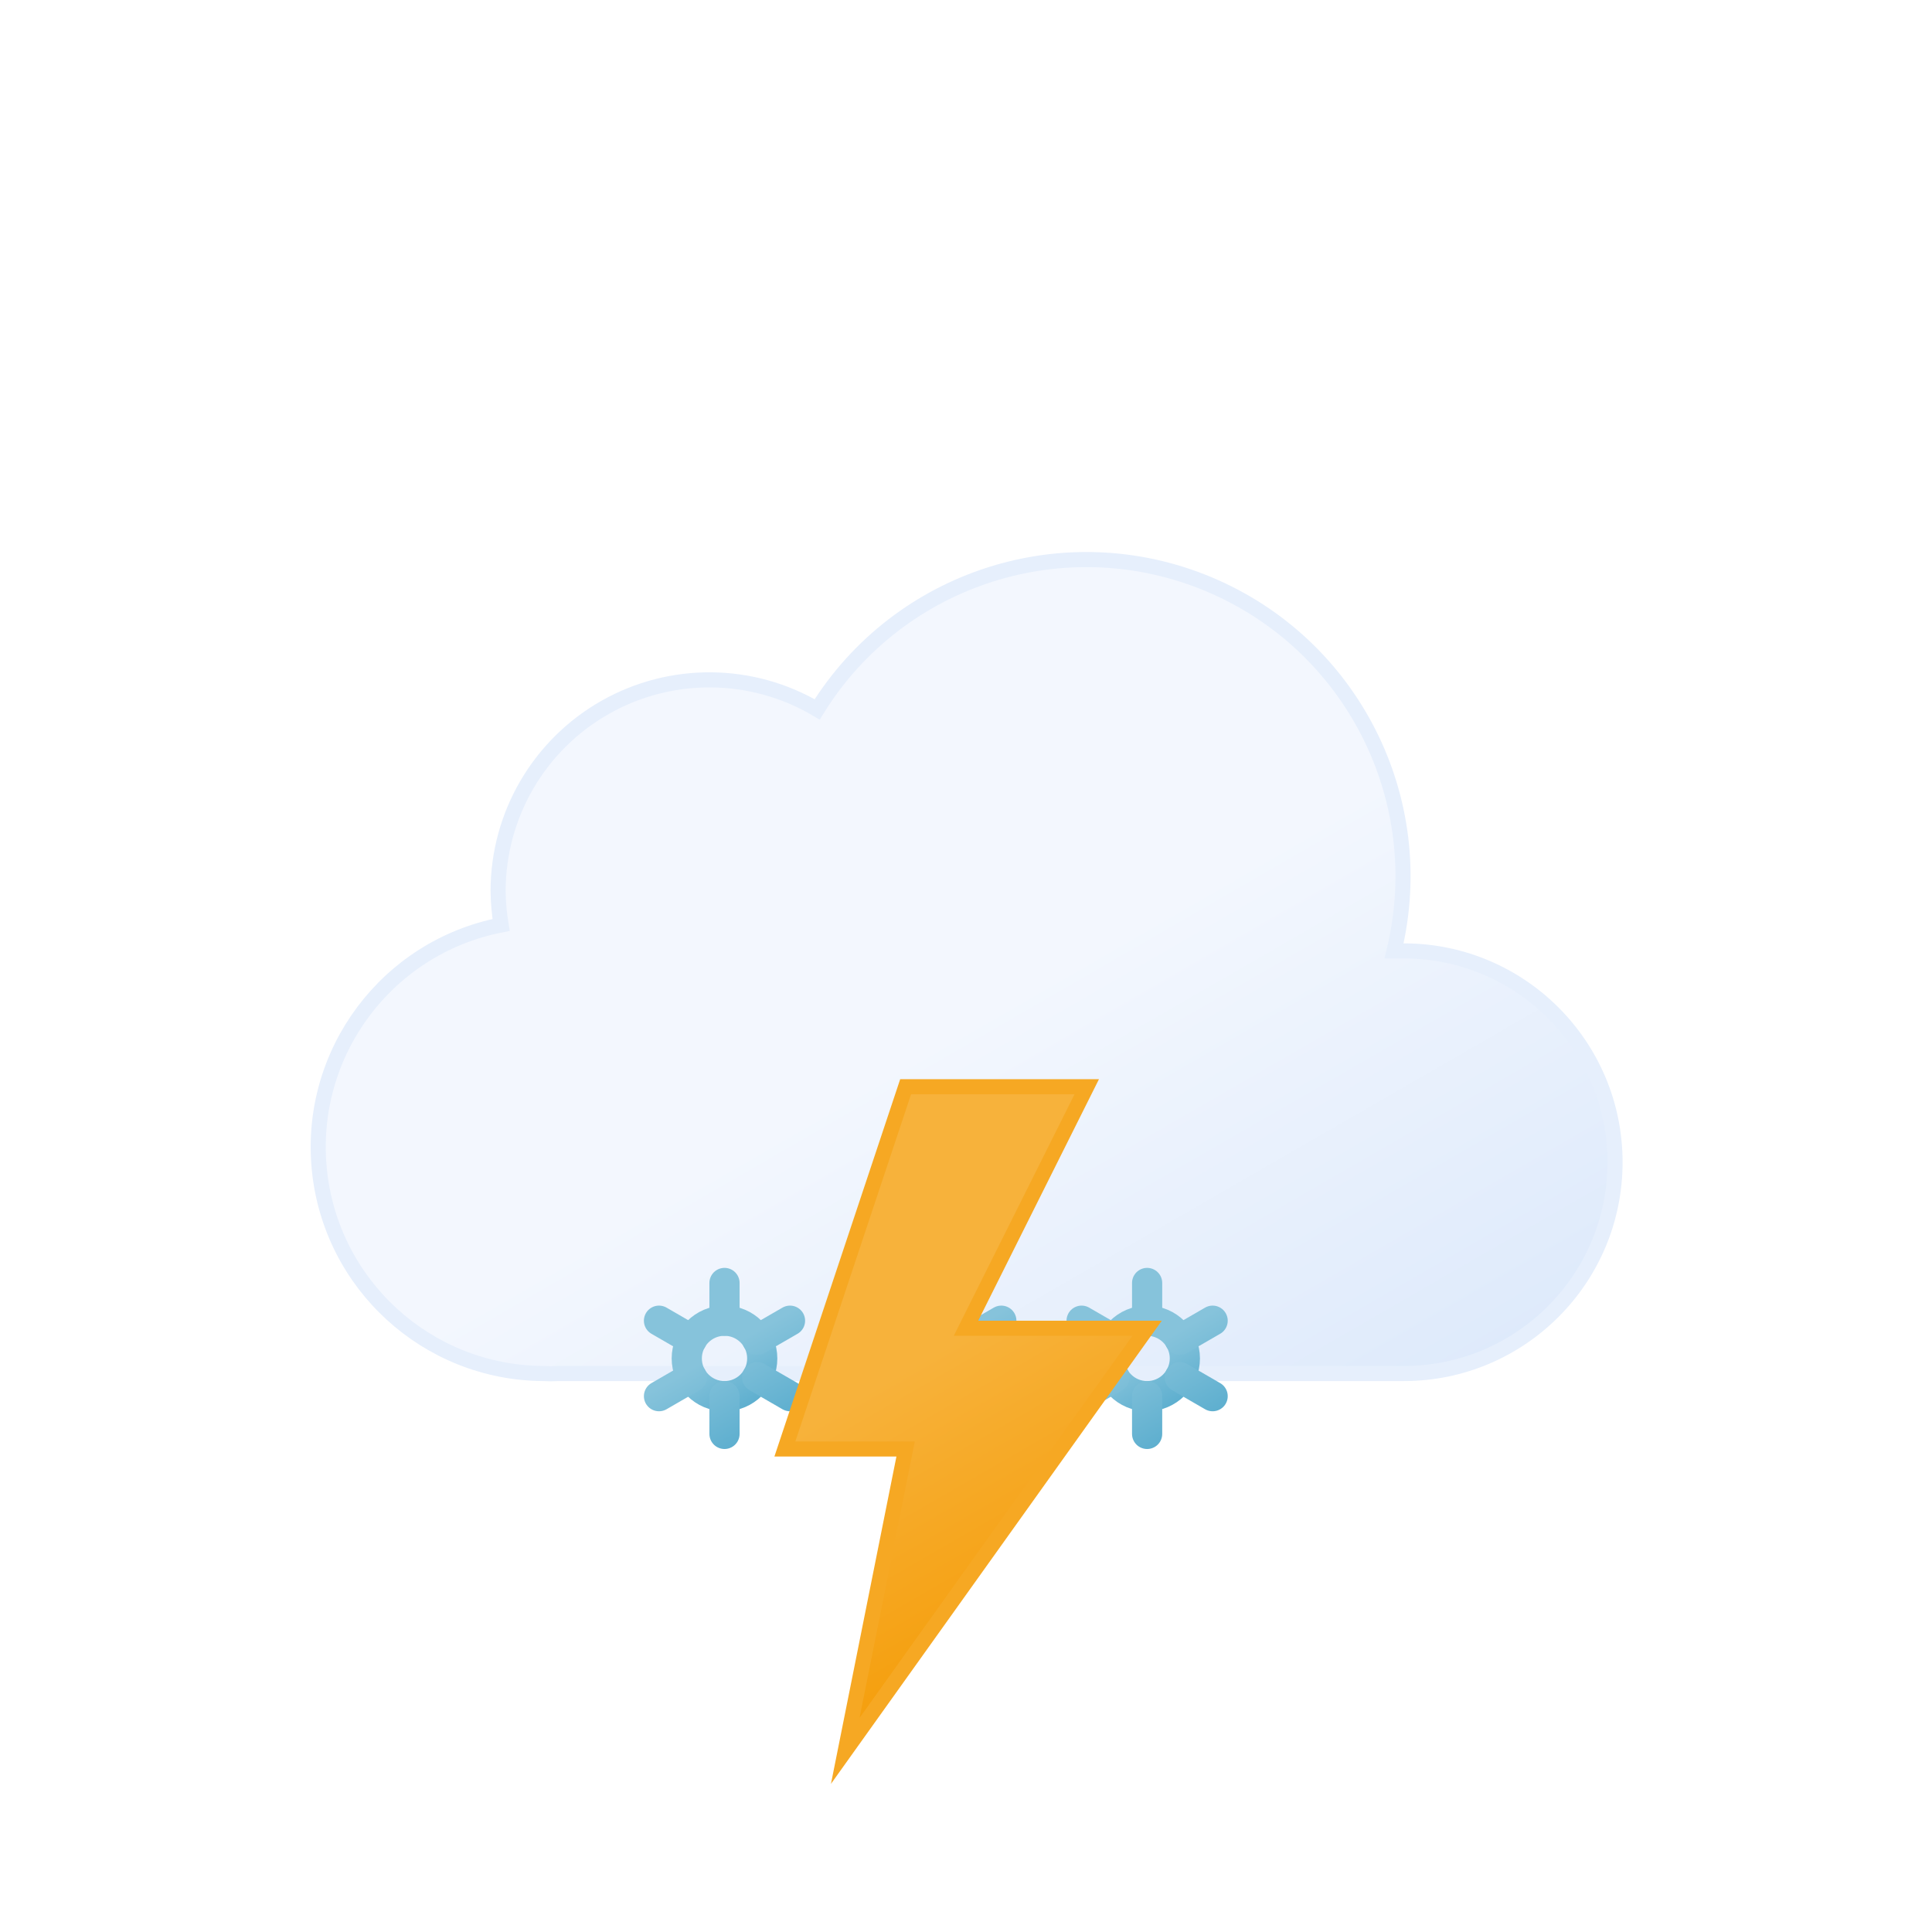
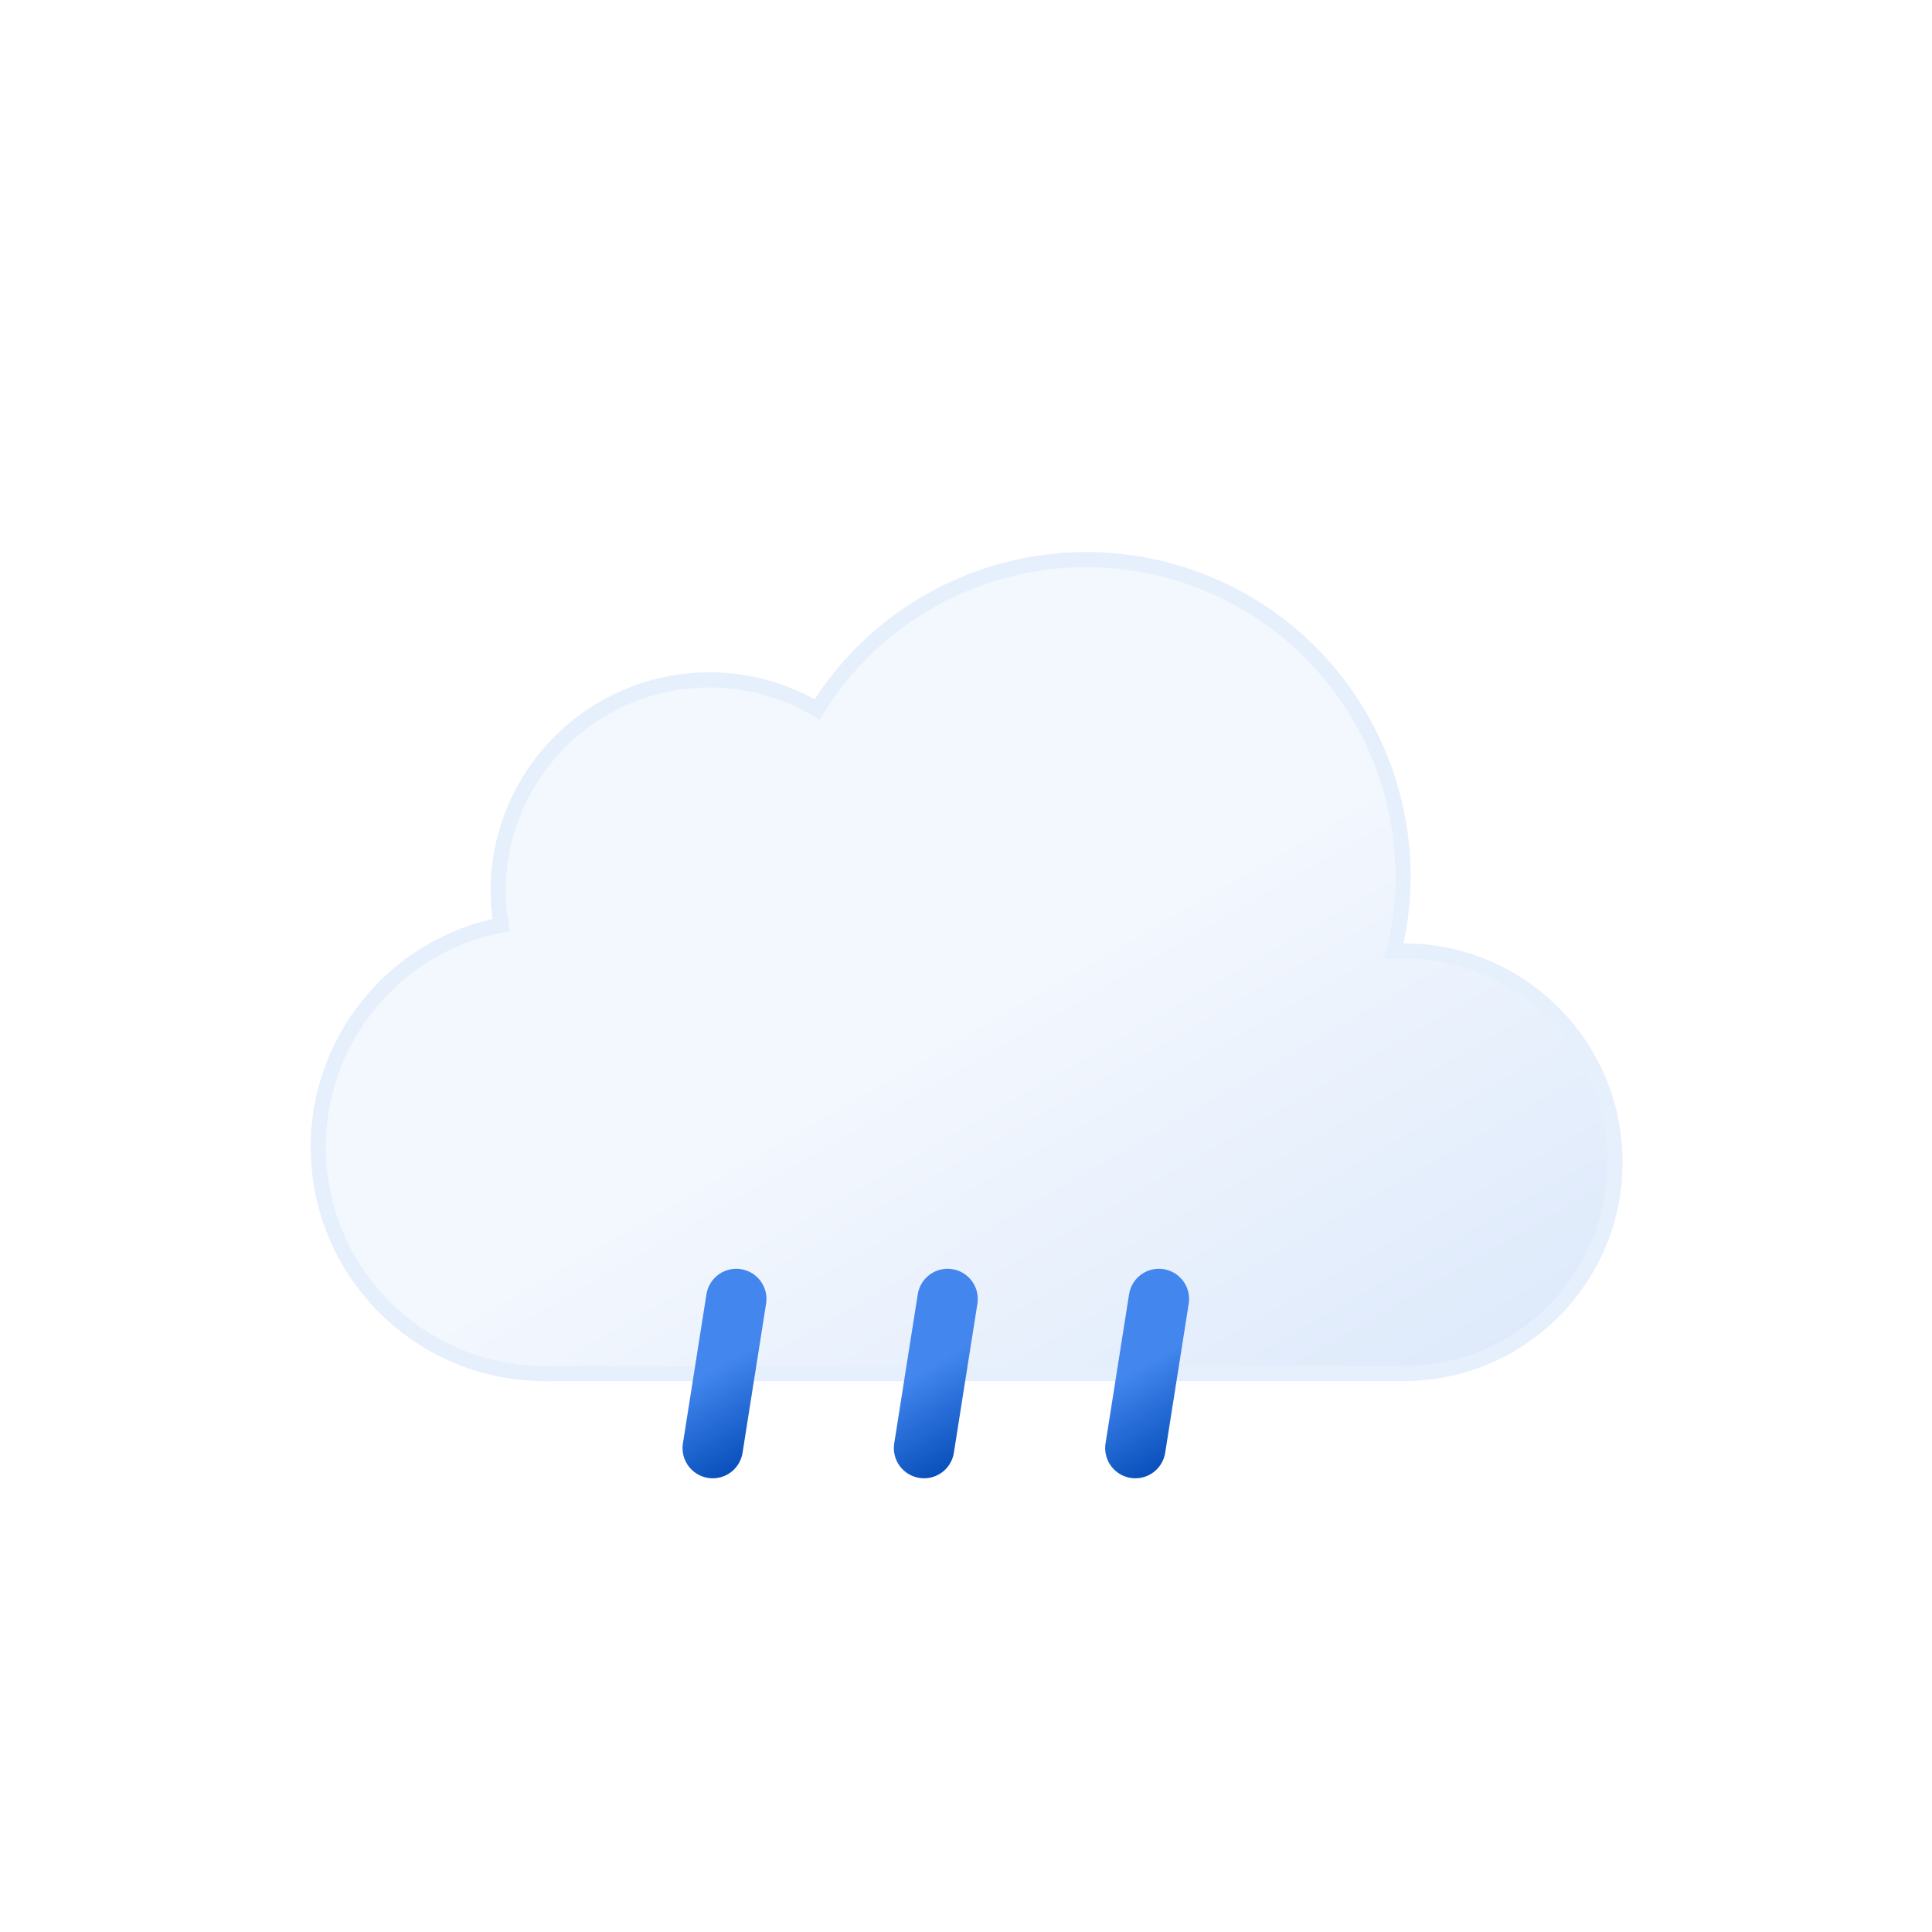
<svg xmlns="http://www.w3.org/2000/svg" xmlns:xlink="http://www.w3.org/1999/xlink" viewBox="0 0 64 64">
  <defs>
    <linearGradient id="b" x1="22.56" x2="39.2" y1="21.96" y2="50.8" gradientUnits="userSpaceOnUse">
      <stop offset="0" stop-color="#f3f7fe" />
      <stop offset=".45" stop-color="#f3f7fe" />
      <stop offset="1" stop-color="#deeafb" />
    </linearGradient>
-     <linearGradient id="a" x1="30.12" x2="31.88" y1="43.48" y2="46.52" gradientUnits="userSpaceOnUse">
-       <stop offset="0" stop-color="#86c3db" />
-       <stop offset=".45" stop-color="#86c3db" />
-       <stop offset="1" stop-color="#5eafcf" />
-       <animateTransform additive="sum" attributeName="gradientTransform" dur="9s" repeatCount="indefinite" type="rotate" values="360 31 45; 0 31 45" />
+     <linearGradient id="a" x1="22.53" x2="25.47" y1="42.95" y2="48.05" gradientUnits="userSpaceOnUse">
+       <stop offset="0" stop-color="#4286ee" />
+       <stop offset=".45" stop-color="#4286ee" />
+       <stop offset="1" stop-color="#0950bc" />
    </linearGradient>
-     <linearGradient id="c" x1="29.67" x2="32.33" y1="42.69" y2="47.31" xlink:href="#a" />
-     <linearGradient id="d" x1="23.12" x2="24.88" y1="43.48" y2="46.52" xlink:href="#a" />
-     <linearGradient id="e" x1="22.67" x2="25.33" y1="42.69" y2="47.31" xlink:href="#a" />
-     <linearGradient id="f" x1="37.12" x2="38.88" y1="43.48" y2="46.52" xlink:href="#a" />
-     <linearGradient id="g" x1="36.67" x2="39.33" y1="42.69" y2="47.31" xlink:href="#a" />
-     <linearGradient id="h" x1="26.74" x2="35.76" y1="37.88" y2="53.52" gradientUnits="userSpaceOnUse">
-       <stop offset="0" stop-color="#f7b23b" />
-       <stop offset=".45" stop-color="#f7b23b" />
-       <stop offset="1" stop-color="#f59e0b" />
-     </linearGradient>
+     <linearGradient id="c" x1="29.53" x2="32.47" y1="42.95" y2="48.05" xlink:href="#a" />
+     <linearGradient id="d" x1="36.53" x2="39.47" y1="42.95" y2="48.05" xlink:href="#a" />
  </defs>
  <path fill="url(#b)" stroke="#e6effc" stroke-miterlimit="10" stroke-width=".5" d="M46.5 31.5h-.32a10.49 10.49 0 00-19.11-8 7 7 0 00-10.57 6 7.21 7.21 0 00.1 1.14A7.5 7.5 0 0018 45.5a4.19 4.19 0 00.5 0v0h28a7 7 0 000-14z" />
-   <g>
-     <circle cx="31" cy="45" r="1.25" fill="none" stroke="url(#a)" stroke-miterlimit="10" />
-     <path fill="none" stroke="url(#c)" stroke-linecap="round" stroke-miterlimit="10" d="M33.17 46.25l-1.09-.63m-2.16-1.24l-1.09-.63M31 42.5v1.25m0 3.75v-1.25m-1.08-.63l-1.09.63m4.34-2.5l-1.09.63" />
-     <animateTransform additive="sum" attributeName="transform" dur="4s" repeatCount="indefinite" type="translate" values="-1 -6; 1 12" />
-     <animateTransform additive="sum" attributeName="transform" dur="9s" repeatCount="indefinite" type="rotate" values="0 31 45; 360 31 45" />
-     <animate attributeName="opacity" dur="4s" repeatCount="indefinite" values="0;1;1;1;0" />
-   </g>
-   <g>
-     <circle cx="24" cy="45" r="1.25" fill="none" stroke="url(#d)" stroke-miterlimit="10" />
-     <path fill="none" stroke="url(#e)" stroke-linecap="round" stroke-miterlimit="10" d="M26.17 46.25l-1.09-.63m-2.16-1.24l-1.09-.63M24 42.5v1.25m0 3.75v-1.25m-1.08-.63l-1.09.63m4.34-2.5l-1.09.63" />
-     <animateTransform additive="sum" attributeName="transform" begin="-2s" dur="4s" repeatCount="indefinite" type="translate" values="1 -6; -1 12" />
-     <animateTransform additive="sum" attributeName="transform" dur="9s" repeatCount="indefinite" type="rotate" values="0 24 45; 360 24 45" />
-     <animate attributeName="opacity" begin="-2s" dur="4s" repeatCount="indefinite" values="0;1;1;1;0" />
-   </g>
-   <g>
-     <circle cx="38" cy="45" r="1.25" fill="none" stroke="url(#f)" stroke-miterlimit="10" />
-     <path fill="none" stroke="url(#g)" stroke-linecap="round" stroke-miterlimit="10" d="M40.17 46.25l-1.09-.63m-2.16-1.24l-1.09-.63M38 42.5v1.25m0 3.75v-1.25m-1.08-.63l-1.09.63m4.34-2.5l-1.09.63" />
-     <animateTransform additive="sum" attributeName="transform" begin="-1s" dur="4s" repeatCount="indefinite" type="translate" values="1 -6; -1 12" />
-     <animateTransform additive="sum" attributeName="transform" dur="9s" repeatCount="indefinite" type="rotate" values="0 38 45; 360 38 45" />
-     <animate attributeName="opacity" begin="-1s" dur="4s" repeatCount="indefinite" values="0;1;1;1;0" />
-   </g>
-   <path fill="url(#h)" stroke="#f6a823" stroke-miterlimit="10" stroke-width=".5" d="M30 36l-4 12h4l-2 10 10-14h-6l4-8h-6z">
-     <animate attributeName="opacity" dur="2s" repeatCount="indefinite" values="1; 1; 1; 1; 1; 1; 0.1; 1; 0.1; 1; 1; 0.1; 1; 0.1; 1" />
+   <path fill="none" stroke="url(#a)" stroke-linecap="round" stroke-miterlimit="10" stroke-width="2" d="M24.39 43.03l-.78 4.94">
+     <animateTransform attributeName="transform" dur="0.7s" repeatCount="indefinite" type="translate" values="1 -5; -2 10" />
+     <animate attributeName="opacity" dur="0.7s" repeatCount="indefinite" values="0;1;1;0" />
+   </path>
+   <path fill="none" stroke="url(#c)" stroke-linecap="round" stroke-miterlimit="10" stroke-width="2" d="M31.39 43.03l-.78 4.94">
+     <animateTransform attributeName="transform" begin="-0.4s" dur="0.7s" repeatCount="indefinite" type="translate" values="1 -5; -2 10" />
+     <animate attributeName="opacity" begin="-0.4s" dur="0.7s" repeatCount="indefinite" values="0;1;1;0" />
+   </path>
+   <path fill="none" stroke="url(#d)" stroke-linecap="round" stroke-miterlimit="10" stroke-width="2" d="M38.39 43.03l-.78 4.94">
+     <animateTransform attributeName="transform" begin="-0.2s" dur="0.7s" repeatCount="indefinite" type="translate" values="1 -5; -2 10" />
+     <animate attributeName="opacity" begin="-0.2s" dur="0.7s" repeatCount="indefinite" values="0;1;1;0" />
  </path>
</svg>
